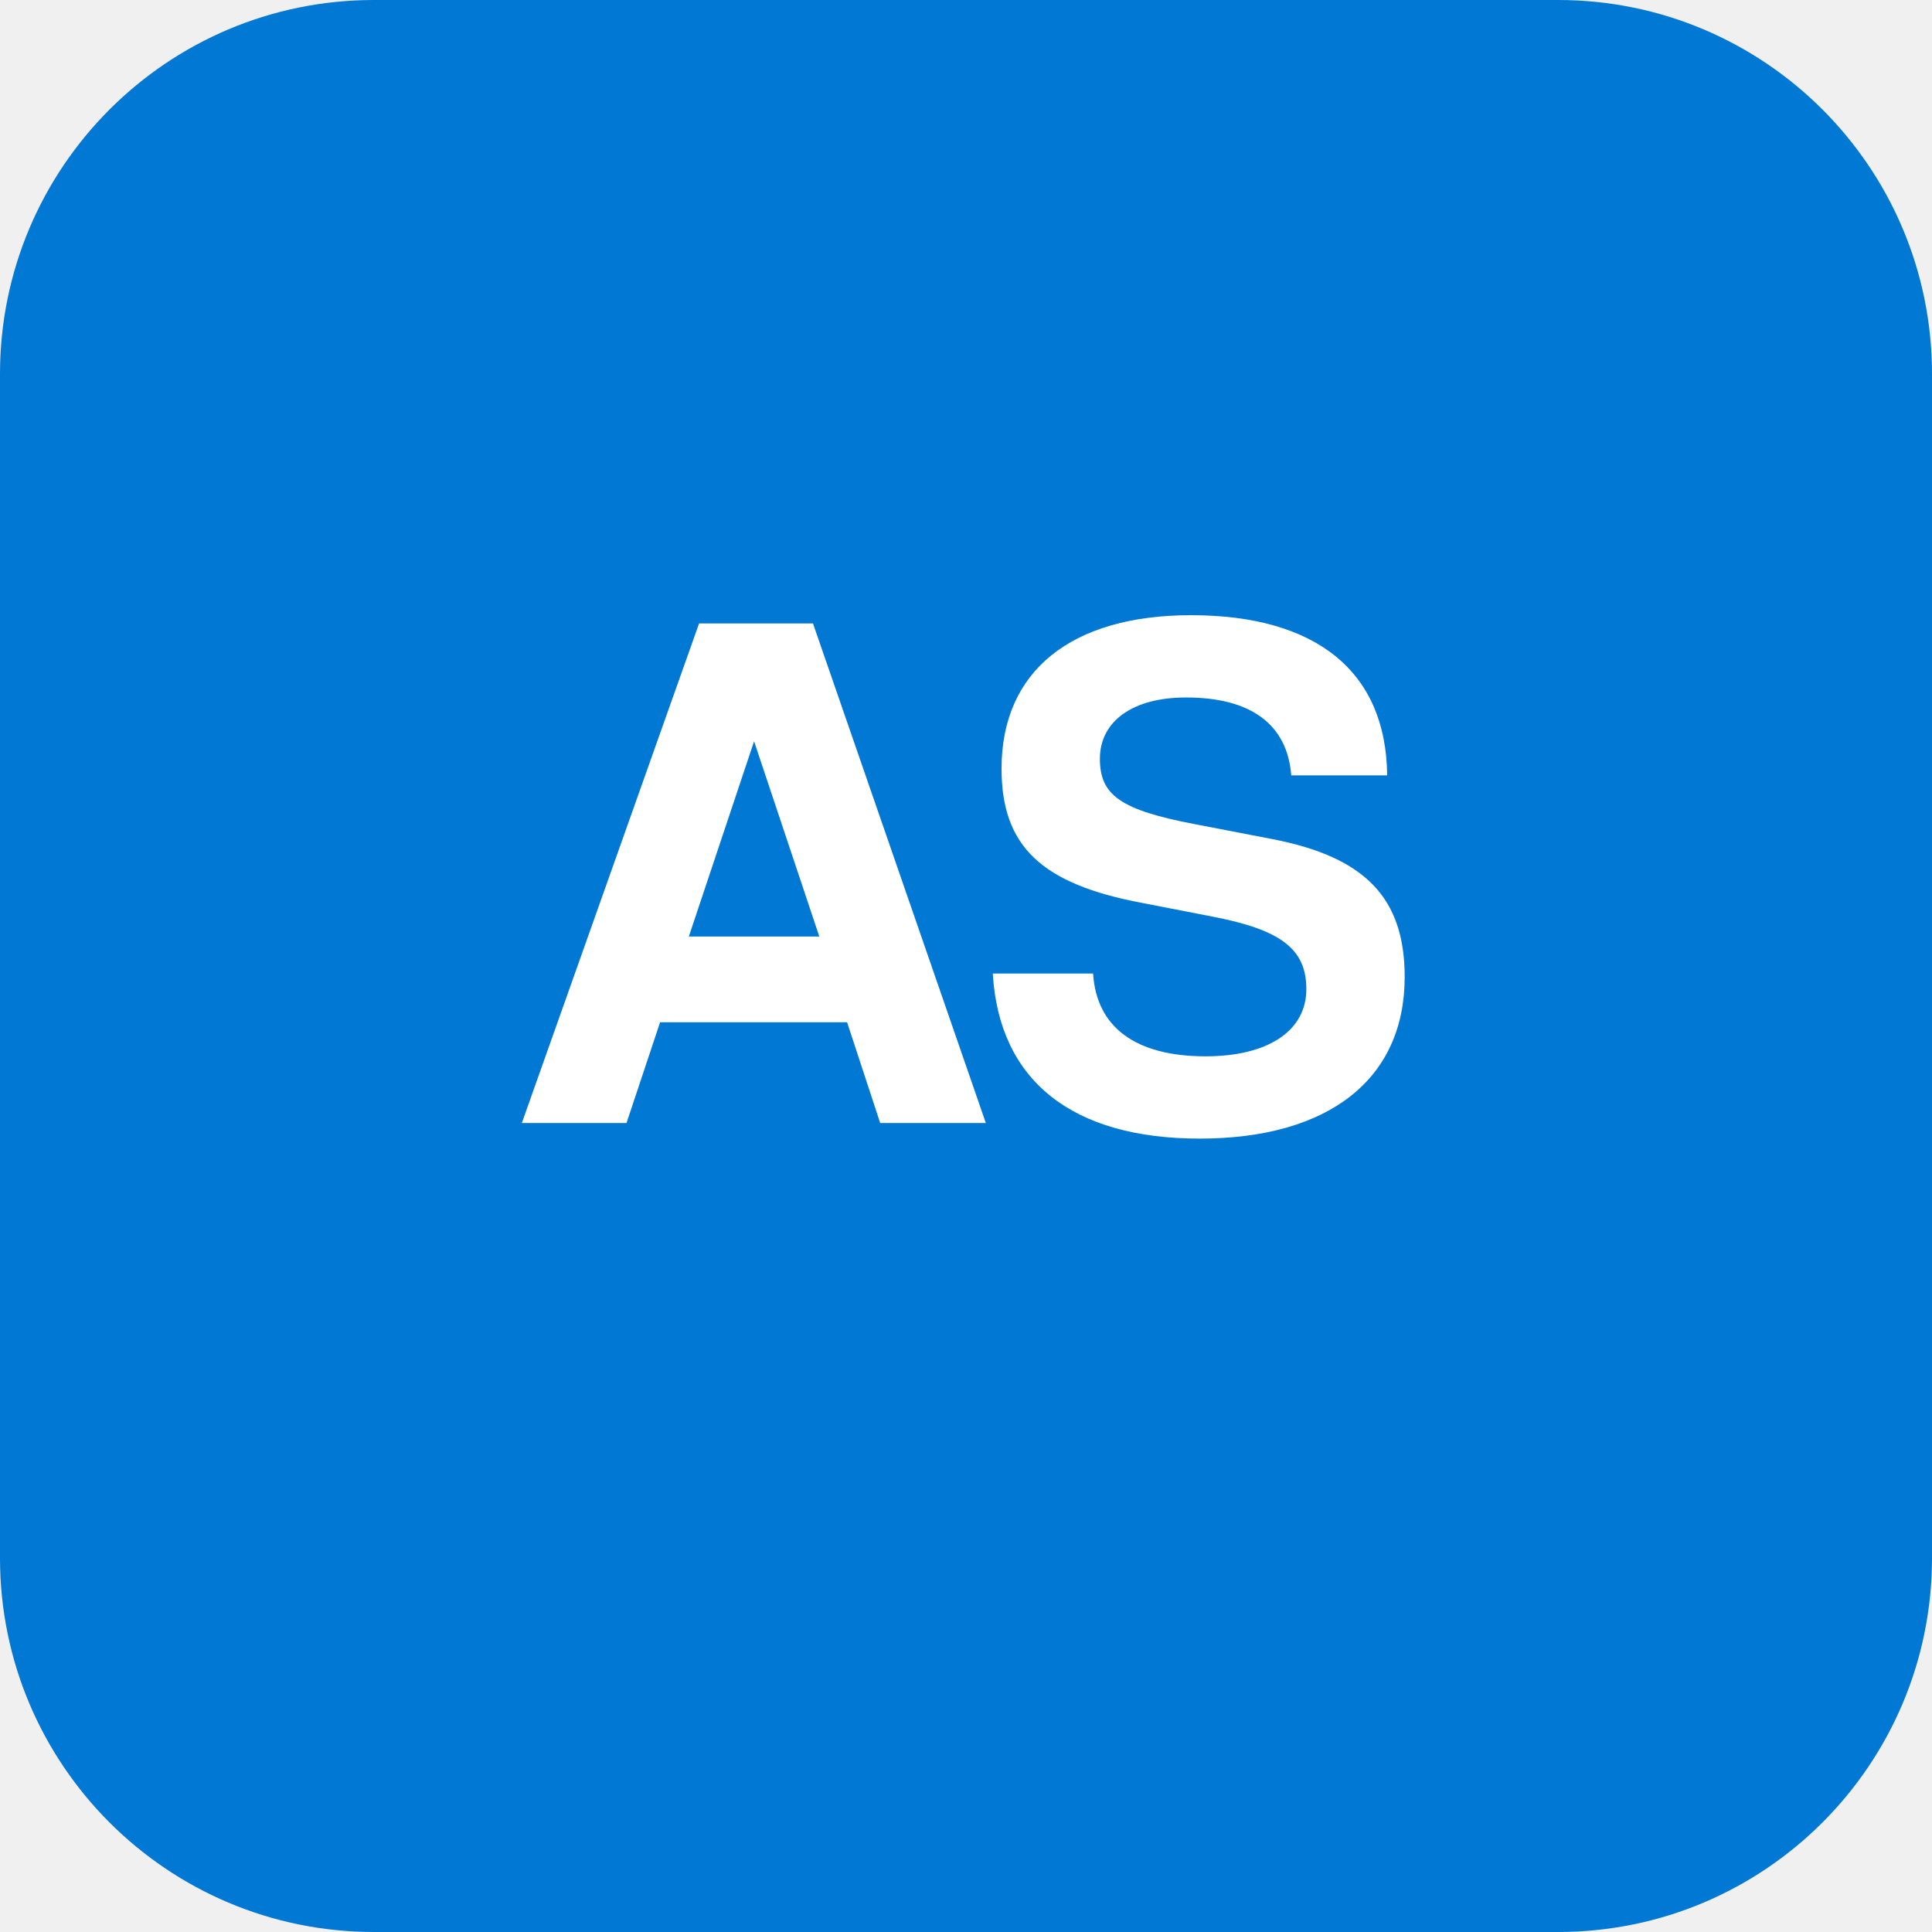
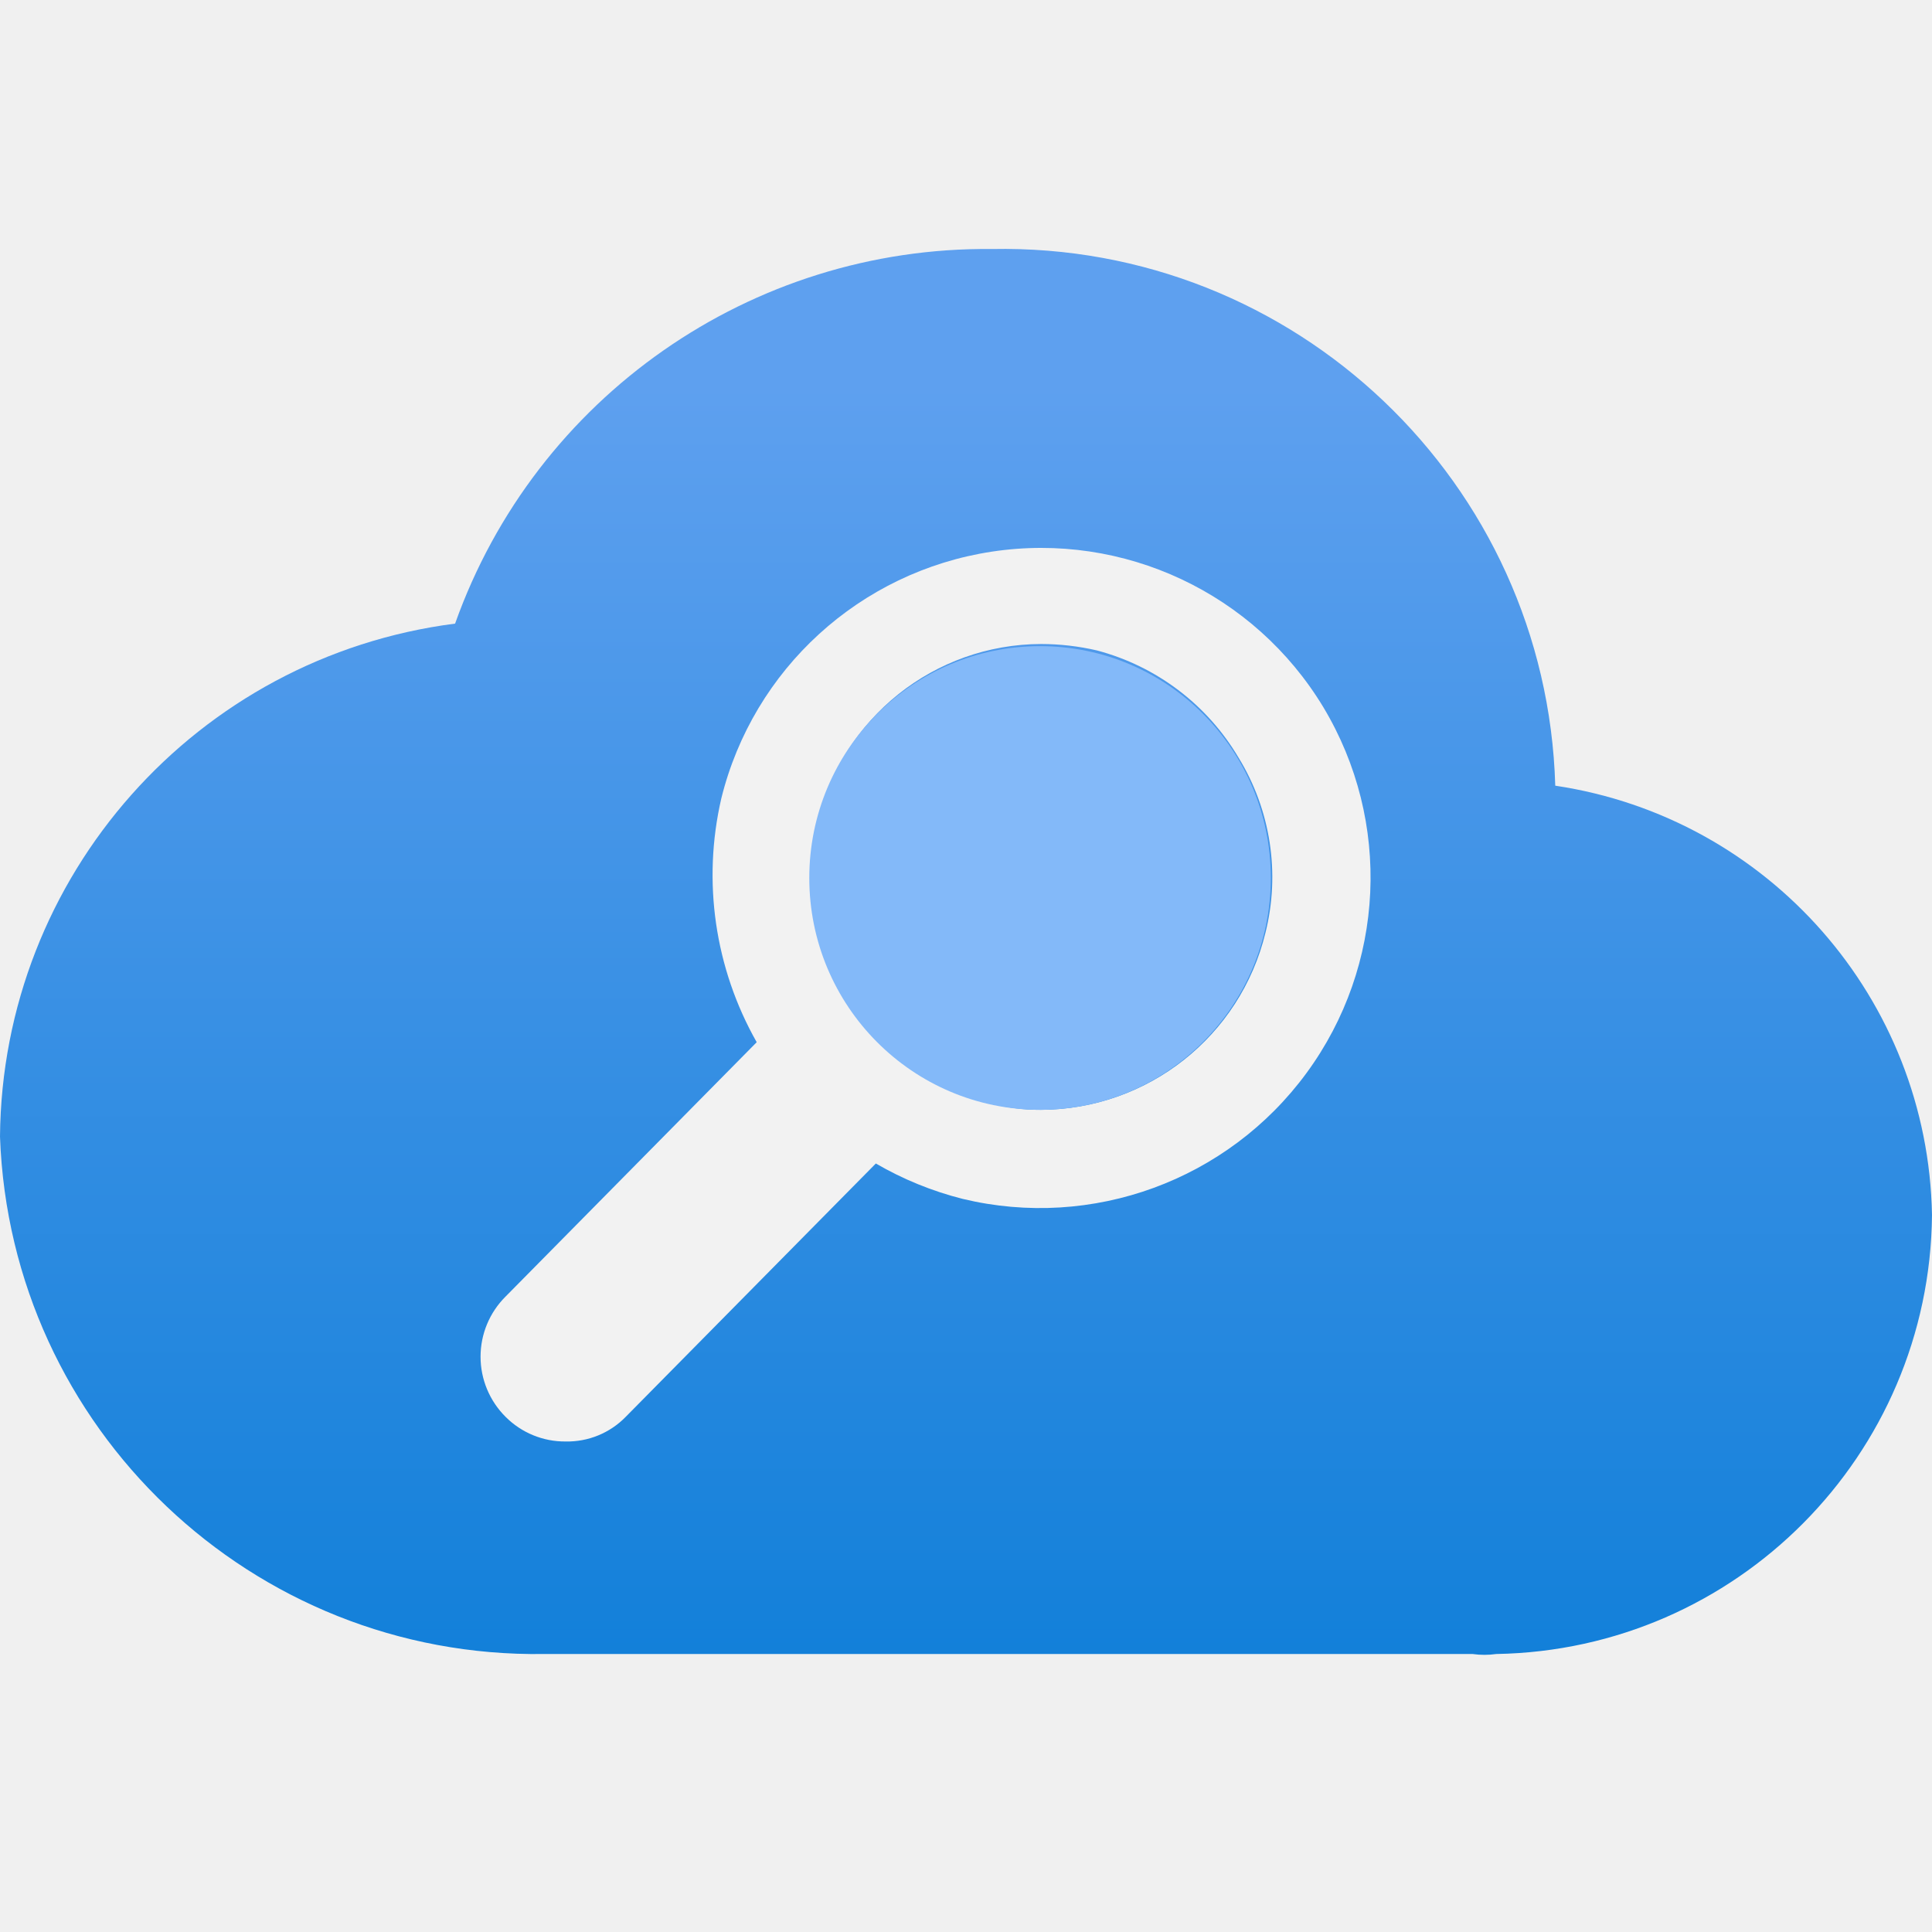
- <svg xmlns="http://www.w3.org/2000/svg" width="62" height="62" viewBox="0 0 62 62" fill="none" role="img" aria-label="AS">
-   <rect width="62" height="62" rx="12" fill="#0078D4" />
-   <text x="31" y="31" fill="#FFFFFF" font-family="Segoe UI, Helvetica Neue, Helvetica, Arial, sans-serif" font-size="22" font-weight="700" letter-spacing="-0.5" text-anchor="middle" dominant-baseline="central">AS</text>
+ <svg xmlns="http://www.w3.org/2000/svg" width="62" height="62" viewBox="0 0 18 18">
+   <defs>
+     <linearGradient id="b198f9ad-224e-4f37-99bb-f1c5a20d3916" x1="9" y1="0.36" x2="9" y2="18.31" gradientUnits="userSpaceOnUse">
+       <stop offset="0.18" stop-color="#5ea0ef" />
+       <stop offset="1" stop-color="#0078d4" />
+     </linearGradient>
+   </defs>
+   <path d="M18,11.32a4.12,4.12,0,0,0-3.51-4,5.15,5.15,0,0,0-5.25-5,5.25,5.25,0,0,0-5,3.49A4.86,4.86,0,0,0,0,10.59a5,5,0,0,0,5.07,4.82l.44,0h8.21a.78.78,0,0,0,.22,0A4.13,4.13,0,0,0,18,11.32Z" fill="url(#b198f9ad-224e-4f37-99bb-f1c5a20d3916)" />
+   <path d="M12.33,6.59a3.07,3.07,0,0,0-5.61.85,3.16,3.16,0,0,0,.33,2.27L4.71,12.08a.79.79,0,0,0,0,1.12.78.78,0,0,0,.56.23.76.76,0,0,0,.56-.23l2.33-2.36a3.14,3.14,0,0,0,.81.33,3.08,3.08,0,0,0,3.36-4.58Zm-.54,2.1A2.16,2.16,0,0,1,9.7,10.34a1.79,1.79,0,0,1-.51-.07,1.87,1.87,0,0,1-.7-.32,2.13,2.13,0,0,1-.56-.56,2.17,2.17,0,0,1-.31-1.73A2.14,2.14,0,0,1,9.7,6a2.31,2.31,0,0,1,.52.06,2.18,2.18,0,0,1,1.32,1A2.13,2.13,0,0,1,11.79,8.69Z" fill="#f2f2f2" />
+   <ellipse cx="9.69" cy="8.18" rx="2.15" ry="2.16" fill="#83b9f9" />
</svg>
